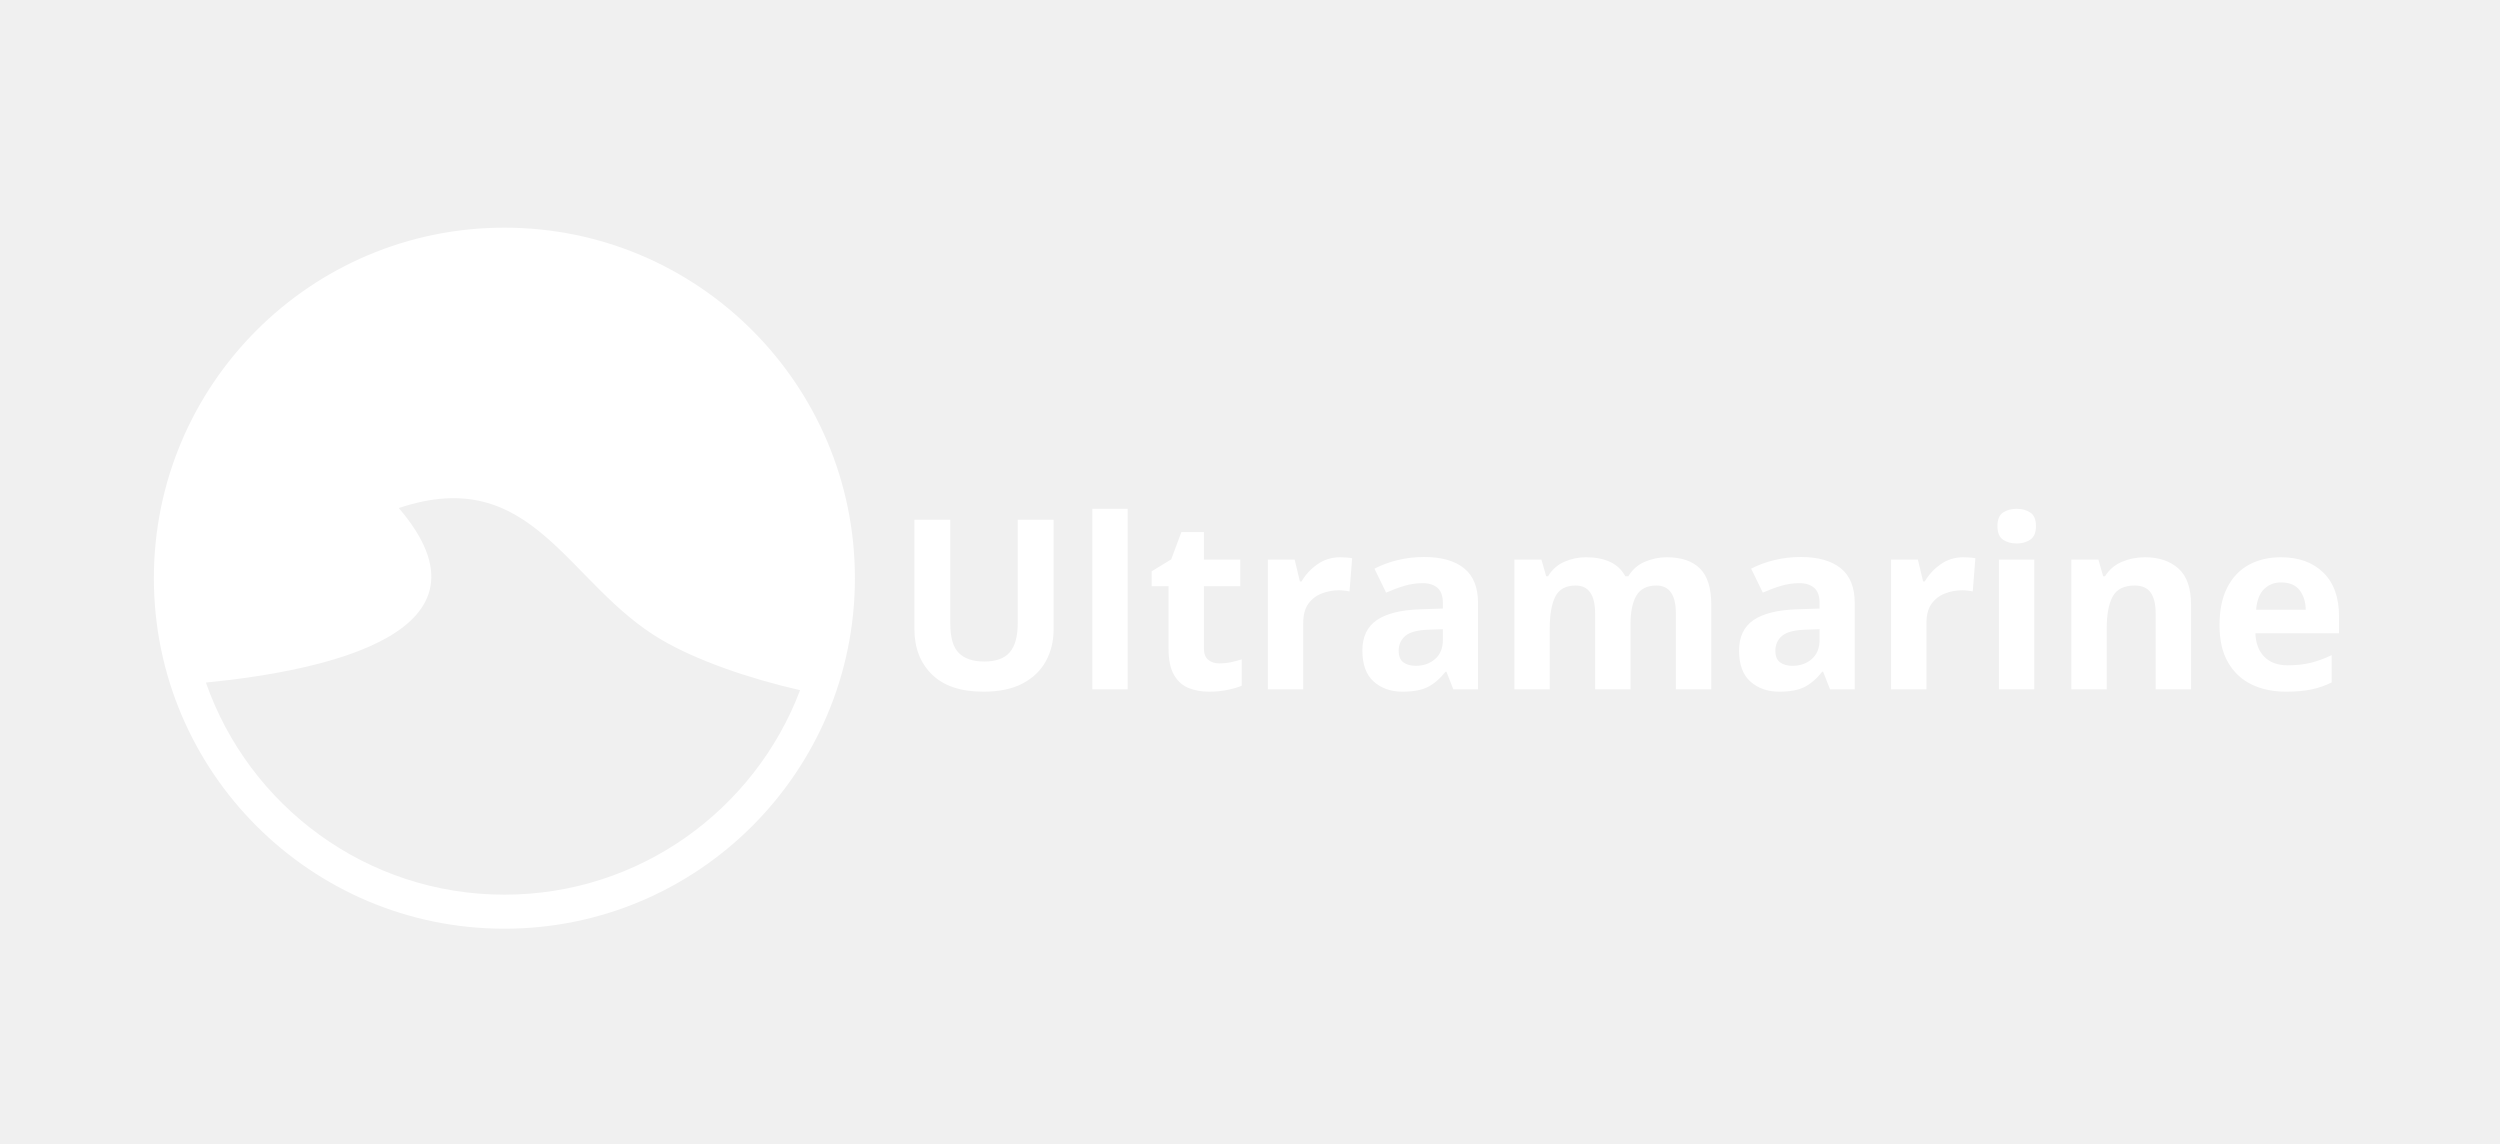
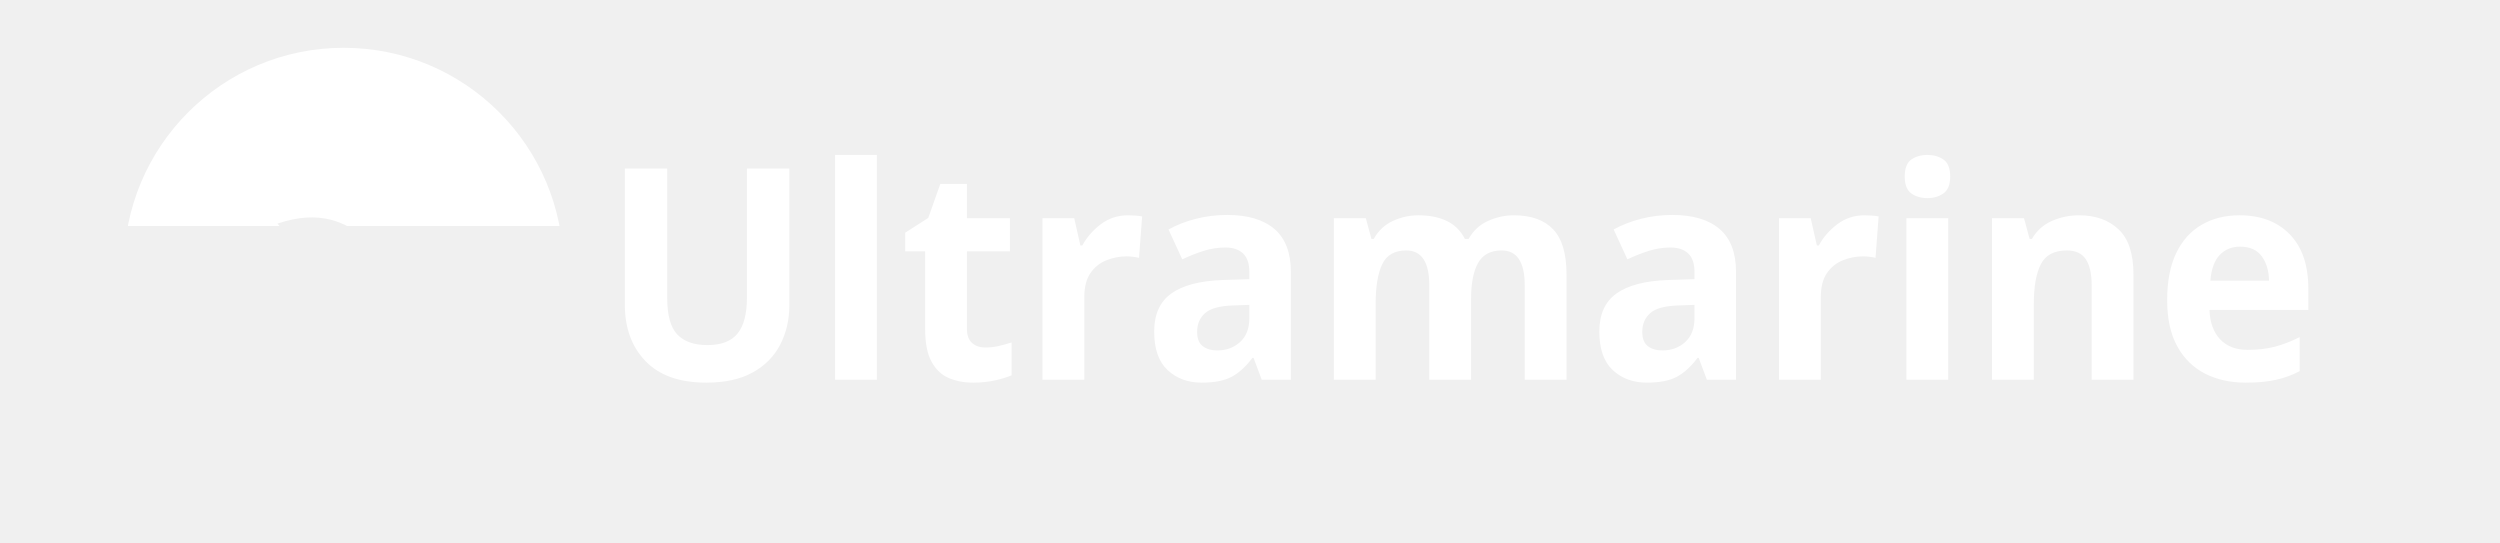
- <svg xmlns="http://www.w3.org/2000/svg" version="1.1" width="907.78" height="415.08" id="svg2855">
+ <svg xmlns="http://www.w3.org/2000/svg" version="1.1" width="698.183" height="151.527" id="svg2855">
  <defs id="defs2857">
-     <clipPath clipPathUnits="userSpaceOnUse" id="clipPath24621">
-       <path d="M 0,48 H 48 V 0 H 0 Z" id="path24619" />
+     <clipPath clipPathUnits="userSpaceOnUse" id="clipPath836">
+       <path d="M 0,48 H 48 V 0 H 0 Z" id="path834" />
    </clipPath>
-     <clipPath clipPathUnits="userSpaceOnUse" id="clipPath24637">
-       <path d="M 0,48 H 48 V 0 H 0 Z" id="path24635" />
+     <clipPath clipPathUnits="userSpaceOnUse" id="clipPath852">
+       <path d="M 0,48 H 48 V 0 H 0 Z" id="path850" />
    </clipPath>
-     <clipPath clipPathUnits="userSpaceOnUse" id="clipPath27640">
-       <path d="m 15.766,-24.662 c -2.783,0.64 -5.504,1.591 -7.364,2.674 -5.09,2.962 -6.851,9.448 -14.032,7.039 5.674,-6.62 -3.843,-8.67 -10.285,-9.305 2.302,-6.581 8.549,-11.309 15.915,-11.309 C 7.213,-35.563 13.352,-31.029 15.766,-24.662" style="display:none;fill:#fefeff;fill-opacity:1;fill-rule:nonzero;stroke:none;stroke-width:1" id="path27642" />
-       <path id="lpe_path-effect27644" style="fill:#fefeff;fill-opacity:1;fill-rule:nonzero;stroke:none;stroke-width:1" class="powerclip" d="M -23.689,-42.378 H 23.689 V 5 h -47.378 z m 39.455,17.716 C 13.352,-31.029 7.213,-35.563 -1.0014287e-4,-35.563 -7.366,-35.563 -13.613,-30.835 -15.915,-24.254 c 6.442,0.635 15.959,2.685 10.285,9.305 7.181,2.409 8.942,-4.077 14.032,-7.039 1.86,-1.083 4.581,-2.034 7.364,-2.674" />
-     </clipPath>
+     <mask maskUnits="userSpaceOnUse" id="mask-powermask-path-effect287">
+       <path id="mask-powermask-path-effect287_box" style="fill:#ffffff;fill-opacity:1" d="M -19.689,-38.378 H 19.689 V 1 h -39.378 z" />
+       <g id="g285" transform="translate(15.7659,-24.6618)" style="fill:#000000">
+         <path d="m 0,0 c -2.783,0.64 -5.504,1.591 -7.364,2.674 -5.09,2.962 -6.851,9.448 -14.032,7.039 5.674,-6.62 -3.843,-8.67 -10.285,-9.305 2.302,-6.581 8.549,-11.309 15.915,-11.309 7.213,0 13.352,4.534 15.766,10.901" style="fill:#000000;fill-opacity:1;fill-rule:nonzero;stroke:none" id="path283" />
+       </g>
+     </mask>
+     <filter id="mask-powermask-path-effect287_inverse" style="color-interpolation-filters:sRGB" height="100" width="100" x="-50" y="-50">
+       <feColorMatrix id="mask-powermask-path-effect287_primitive1" values="1" type="saturate" result="fbSourceGraphic" />
+       <feColorMatrix id="mask-powermask-path-effect287_primitive2" values="-1 0 0 0 1 0 -1 0 0 1 0 0 -1 0 1 0 0 0 1 0 " in="fbSourceGraphic" />
+     </filter>
  </defs>
-   <text xml:space="preserve" style="font-style:normal;font-weight:normal;font-size:40px;line-height:1.25;font-family:sans-serif;fill:#000000;fill-opacity:1;stroke:none" x="358.132" y="207.987" id="text3024">
-     <tspan id="tspan3022" x="358.132" y="207.987" />
+   <g id="g838" transform="matrix(3.284019,0,0,-3.284019,95.98288,13.34917)" style="fill:#ffffff" mask="url(#mask-powermask-path-effect287)">
+     <path d="m 0,0 c 10.322,0 18.689,-8.367 18.689,-18.689 0,-10.322 -8.367,-18.689 -18.689,-18.689 -10.322,0 -18.689,8.367 -18.689,18.689 C -18.689,-8.367 -10.322,0 0,0" style="fill:#ffffff;fill-opacity:1;fill-rule:evenodd;stroke:none" id="path840" />
+   </g>
+   <text xml:space="preserve" style="font-weight:600;font-size:80.461px;line-height:1.25;font-family:'Montserrat Alternates';-inkscape-font-specification:'Montserrat Alternates Semi-Bold';fill:#ffffff;fill-opacity:1;stroke-width:2.012" x="172.282" y="103.31" id="text13535" transform="scale(0.9742003,1.026483)">
+     <tspan id="tspan13533" x="172.282" y="103.31" style="stroke-width:2.012;fill:#ffffff">Ultramarine</tspan>
  </text>
-   <g id="layer1">
-     <text xml:space="preserve" style="font-weight:600;font-size:40px;line-height:1.25;font-family:'Montserrat Alternates';-inkscape-font-specification:'Montserrat Alternates Semi-Bold'" x="358.132" y="207.987" id="text16191">
-       <tspan id="tspan16189" x="358.132" y="207.987" />
-     </text>
-     <text xml:space="preserve" style="font-weight:600;font-size:86.243px;line-height:1.25;font-family:'Montserrat Alternates';-inkscape-font-specification:'Montserrat Alternates Semi-Bold';fill:#ffffff;stroke-width:2.156" x="324.703" y="250.301" id="text18285">
-       <tspan id="tspan18283" x="324.703" y="250.301" style="stroke-width:2.156">Ultramarine</tspan>
-     </text>
-     <g id="g24613" transform="matrix(1.333333,0,0,-1.333333,134.4442,273.0709)">
-       <g id="g24631" />
-     </g>
-   </g>
-   <g id="layer2">
-     <g id="g24615" transform="matrix(6.81027,0,0,-6.81027,19.70251,373.3929)">
-       <g id="g24617" clip-path="url(#clipPath24621)">
-         <g id="g24623" transform="translate(24,42.689)">
-           <path d="m 0,0 c 10.322,0 18.689,-8.367 18.689,-18.689 0,-10.322 -8.367,-18.689 -18.689,-18.689 -10.322,0 -18.689,8.367 -18.689,18.689 C -18.689,-8.367 -10.322,0 0,0" style="fill:#ffffff;fill-opacity:1;fill-rule:evenodd;stroke:none" id="path24625" clip-path="url(#clipPath27640)" />
-         </g>
-         <g id="g24627" transform="translate(39.7659,18.0272)" />
-       </g>
-     </g>
-   </g>
+   <rect style="fill:none;stroke-width:4.781;stroke-linejoin:round;paint-order:stroke markers fill" id="rect145" width="847.099" height="267.497" x="-93.406" y="-56.624" ry="85.093" />
+   <rect style="fill:none;stroke-width:4.781;stroke-linejoin:round;paint-order:stroke markers fill" id="rect42" width="755.884" height="203.451" x="-31.801" y="-28.125" ry="85.093" />
+   <rect style="fill:none;stroke-width:5.027;stroke-linejoin:round;paint-order:stroke markers fill" id="rect165" width="698.183" height="151.527" x="0" y="0" ry="75.763" />
</svg>
